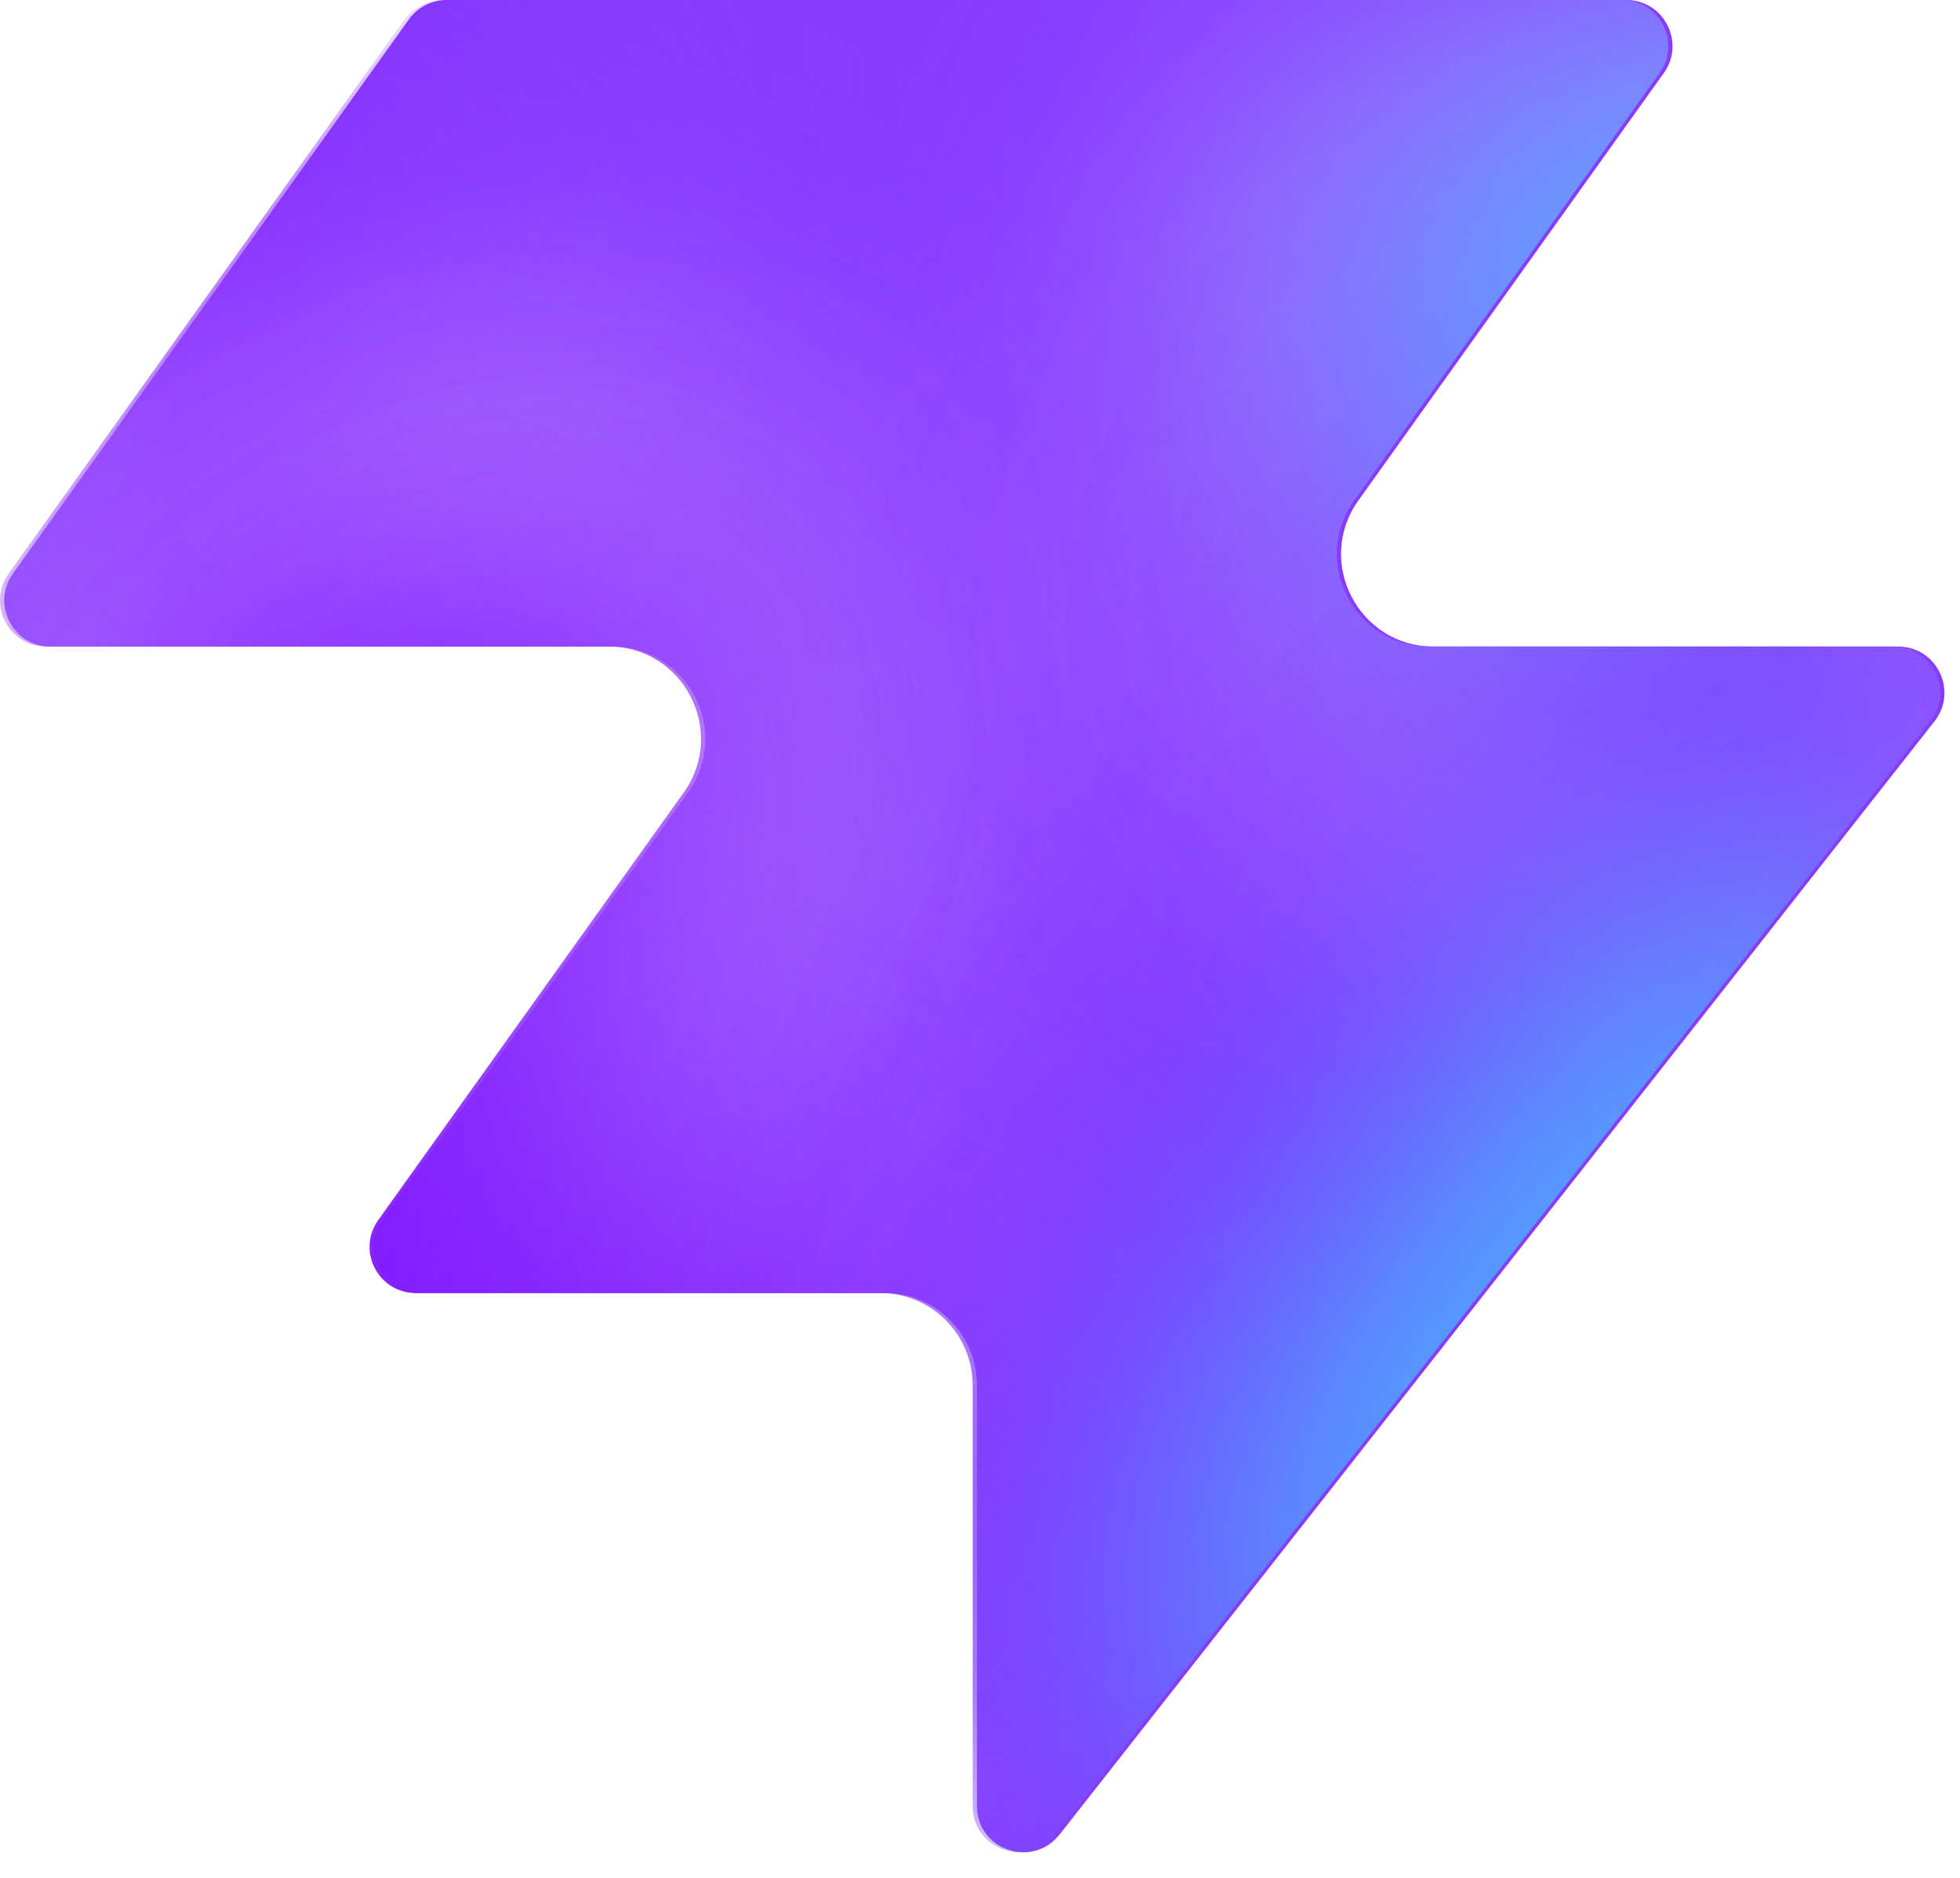
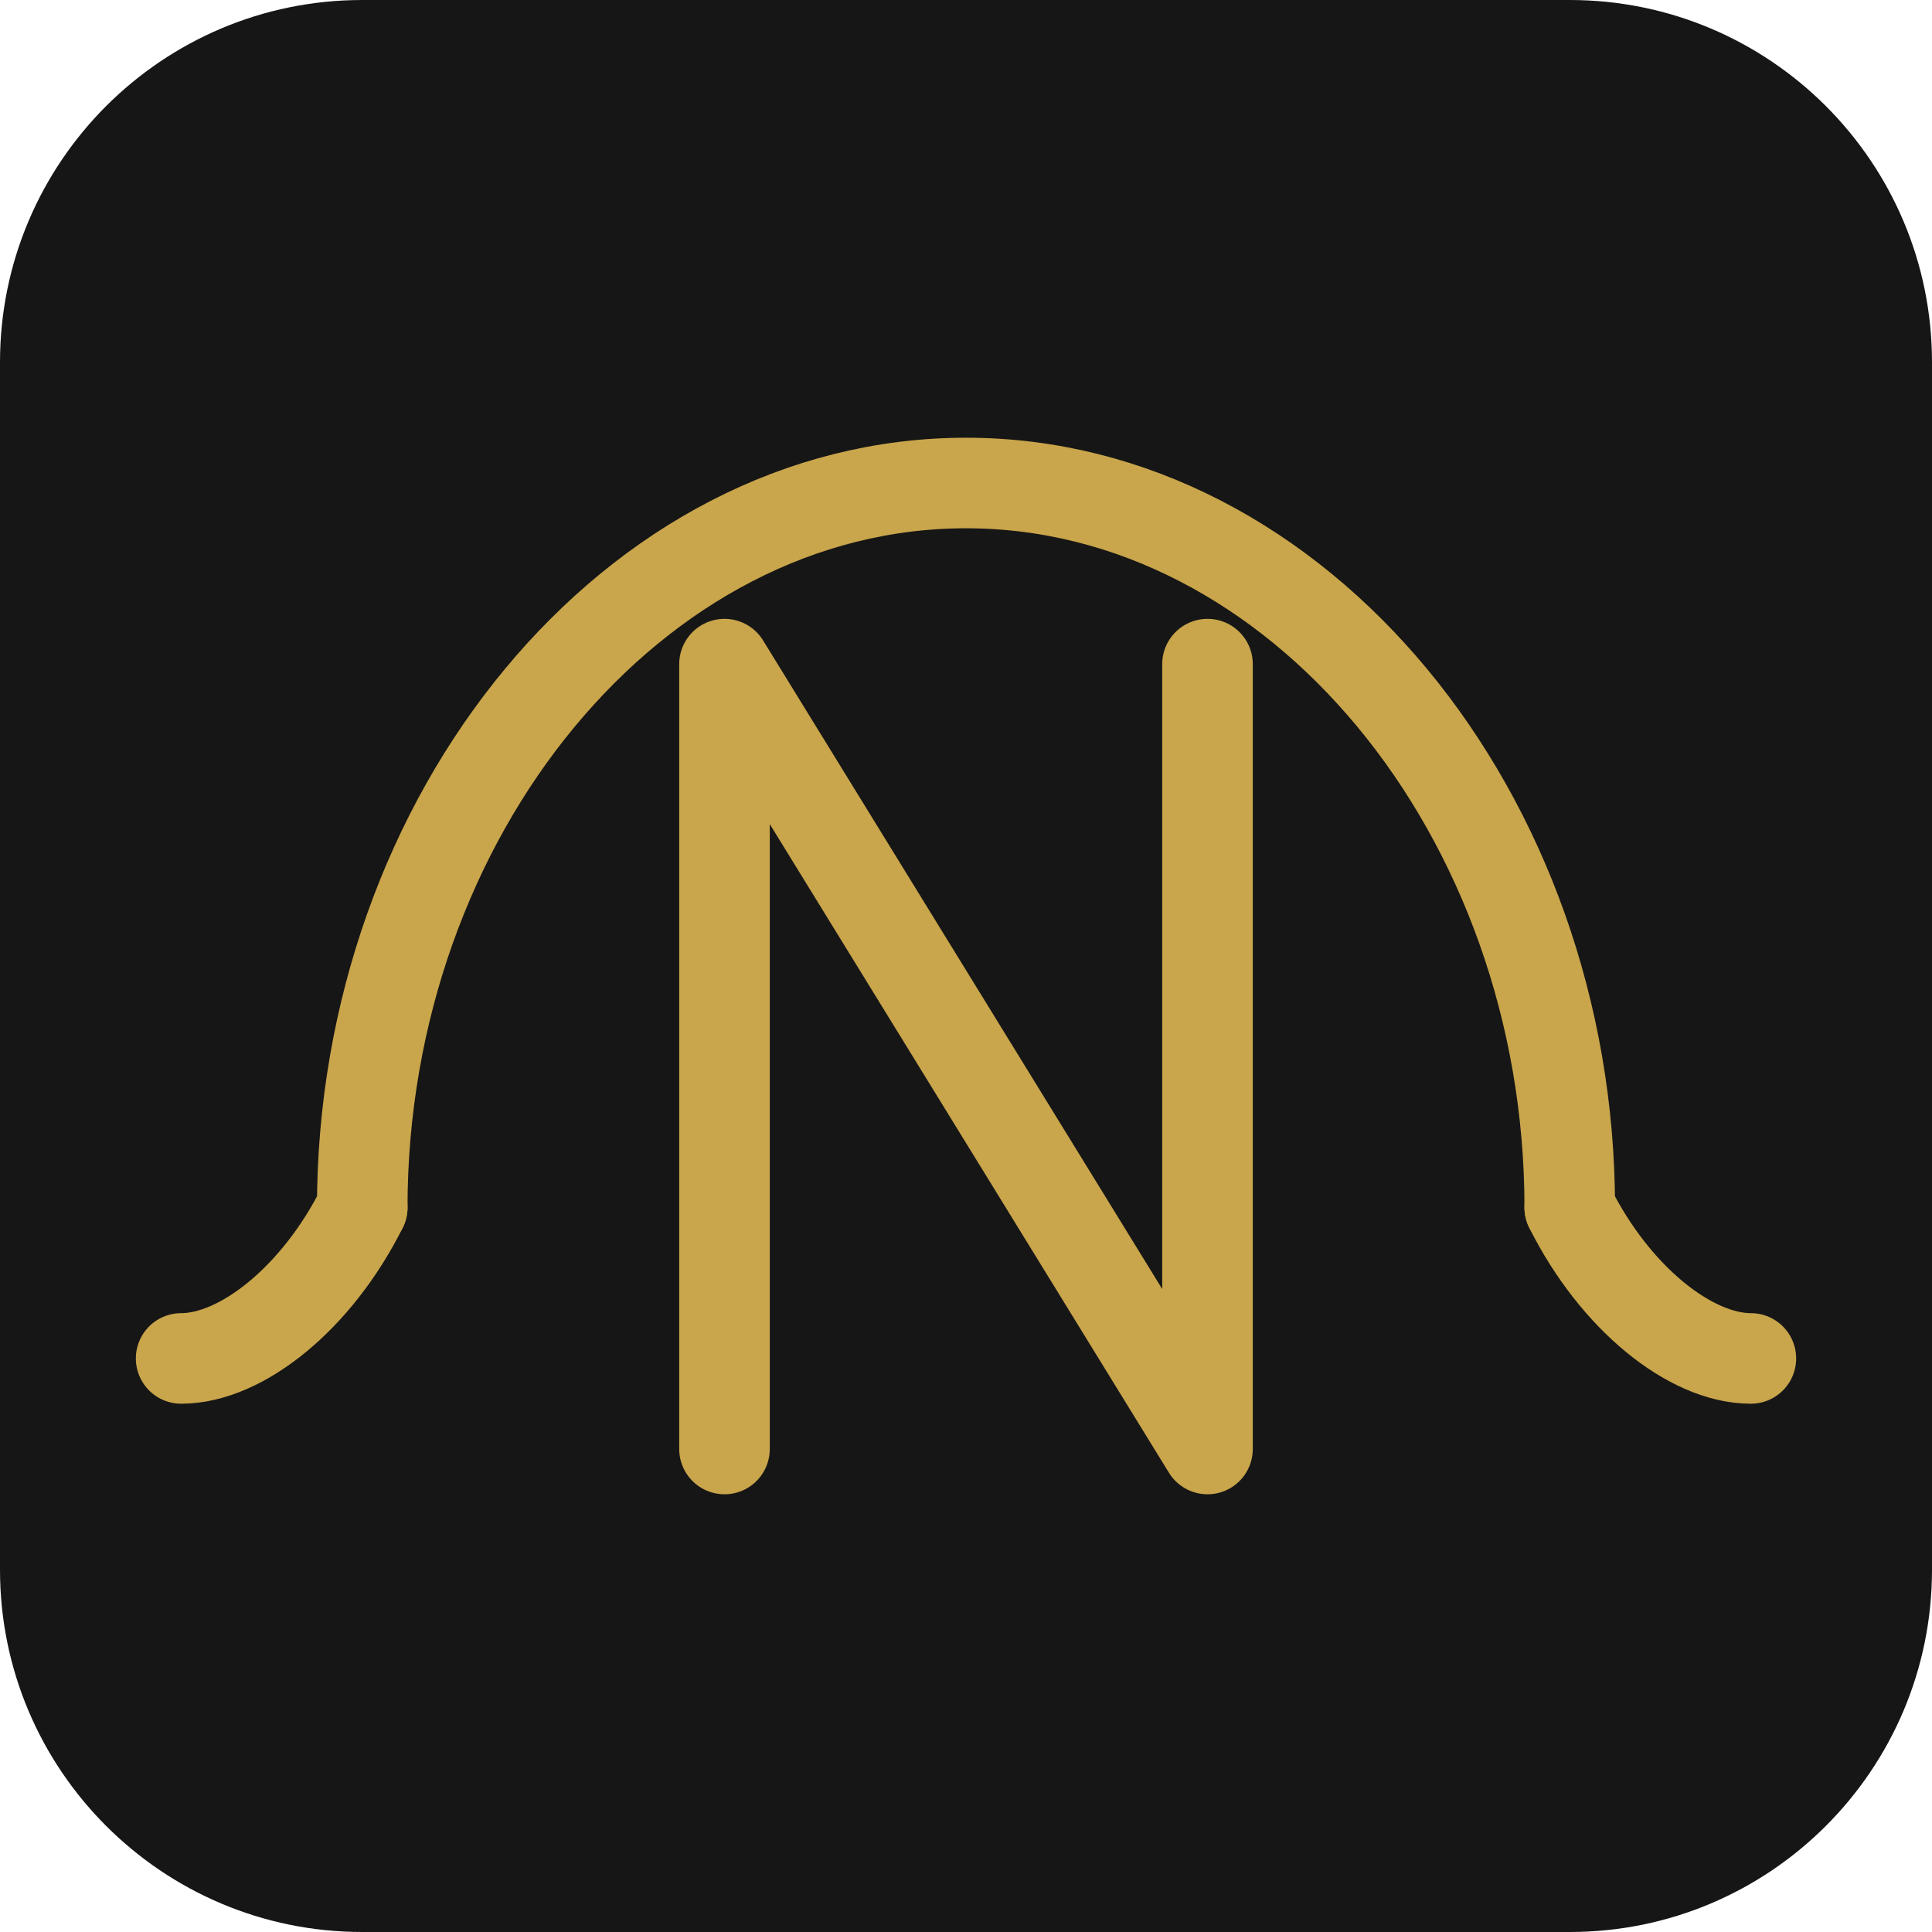
- <svg xmlns="http://www.w3.org/2000/svg" width="48" height="46" fill="none" viewBox="0 0 48 46">
-   <path fill="#863bff" d="M25.946 44.938c-.664.845-2.021.375-2.021-.698V33.937a2.26 2.26 0 0 0-2.262-2.262H10.287c-.92 0-1.456-1.04-.92-1.788l7.48-10.471c1.07-1.497 0-3.578-1.842-3.578H1.237c-.92 0-1.456-1.04-.92-1.788L10.013.474c.214-.297.556-.474.92-.474h28.894c.92 0 1.456 1.04.92 1.788l-7.48 10.471c-1.07 1.498 0 3.579 1.842 3.579h11.377c.943 0 1.473 1.088.89 1.83L25.947 44.94z" style="fill:#863bff;fill:color(display-p3 .525 .23 1);fill-opacity:1" />
-   <mask id="a" width="48" height="46" x="0" y="0" maskUnits="userSpaceOnUse" style="mask-type:alpha">
-     <path fill="#000" d="M25.842 44.938c-.664.844-2.021.375-2.021-.698V33.937a2.26 2.26 0 0 0-2.262-2.262H10.183c-.92 0-1.456-1.04-.92-1.788l7.48-10.471c1.07-1.498 0-3.579-1.842-3.579H1.133c-.92 0-1.456-1.04-.92-1.787L9.91.473c.214-.297.556-.474.92-.474h28.894c.92 0 1.456 1.04.92 1.788l-7.48 10.471c-1.07 1.498 0 3.578 1.842 3.578h11.377c.943 0 1.473 1.088.89 1.832L25.843 44.94z" style="fill:#000;fill-opacity:1" />
-   </mask>
-   <g mask="url(#a)">
-     <g filter="url(#b)">
-       <ellipse cx="5.508" cy="14.704" fill="#ede6ff" rx="5.508" ry="14.704" style="fill:#ede6ff;fill:color(display-p3 .927 .903 1);fill-opacity:1" transform="matrix(.00324 1 1 -.00324 -4.47 31.516)" />
-     </g>
-     <g filter="url(#c)">
-       <ellipse cx="10.399" cy="29.851" fill="#ede6ff" rx="10.399" ry="29.851" style="fill:#ede6ff;fill:color(display-p3 .927 .903 1);fill-opacity:1" transform="matrix(.00324 1 1 -.00324 -39.328 7.883)" />
-     </g>
-     <g filter="url(#d)">
-       <ellipse cx="5.508" cy="30.487" fill="#7e14ff" rx="5.508" ry="30.487" style="fill:#7e14ff;fill:color(display-p3 .492 .077 1);fill-opacity:1" transform="rotate(89.814 -25.913 -14.639)scale(1 -1)" />
-     </g>
-     <g filter="url(#e)">
-       <ellipse cx="5.508" cy="30.599" fill="#7e14ff" rx="5.508" ry="30.599" style="fill:#7e14ff;fill:color(display-p3 .492 .077 1);fill-opacity:1" transform="rotate(89.814 -32.644 -3.334)scale(1 -1)" />
-     </g>
-     <g filter="url(#f)">
-       <ellipse cx="5.508" cy="30.599" fill="#7e14ff" rx="5.508" ry="30.599" style="fill:#7e14ff;fill:color(display-p3 .492 .077 1);fill-opacity:1" transform="matrix(.00324 1 1 -.00324 -34.34 30.47)" />
-     </g>
-     <g filter="url(#g)">
-       <ellipse cx="14.072" cy="22.078" fill="#ede6ff" rx="14.072" ry="22.078" style="fill:#ede6ff;fill:color(display-p3 .927 .903 1);fill-opacity:1" transform="rotate(93.35 24.506 48.493)scale(-1 1)" />
-     </g>
-     <g filter="url(#h)">
-       <ellipse cx="3.47" cy="21.501" fill="#7e14ff" rx="3.47" ry="21.501" style="fill:#7e14ff;fill:color(display-p3 .492 .077 1);fill-opacity:1" transform="rotate(89.009 28.708 47.59)scale(-1 1)" />
-     </g>
-     <g filter="url(#i)">
-       <ellipse cx="3.47" cy="21.501" fill="#7e14ff" rx="3.47" ry="21.501" style="fill:#7e14ff;fill:color(display-p3 .492 .077 1);fill-opacity:1" transform="rotate(89.009 28.708 47.59)scale(-1 1)" />
-     </g>
-     <g filter="url(#j)">
-       <ellipse cx=".387" cy="8.972" fill="#7e14ff" rx="4.407" ry="29.108" style="fill:#7e14ff;fill:color(display-p3 .492 .077 1);fill-opacity:1" transform="rotate(39.51 .387 8.972)" />
-     </g>
-     <g filter="url(#k)">
-       <ellipse cx="47.523" cy="-6.092" fill="#7e14ff" rx="4.407" ry="29.108" style="fill:#7e14ff;fill:color(display-p3 .492 .077 1);fill-opacity:1" transform="rotate(37.892 47.523 -6.092)" />
-     </g>
-     <g filter="url(#l)">
-       <ellipse cx="41.412" cy="6.333" fill="#47bfff" rx="5.971" ry="9.665" style="fill:#47bfff;fill:color(display-p3 .28 .748 1);fill-opacity:1" transform="rotate(37.892 41.412 6.333)" />
-     </g>
-     <g filter="url(#m)">
-       <ellipse cx="-1.879" cy="38.332" fill="#7e14ff" rx="4.407" ry="29.108" style="fill:#7e14ff;fill:color(display-p3 .492 .077 1);fill-opacity:1" transform="rotate(37.892 -1.88 38.332)" />
-     </g>
-     <g filter="url(#n)">
-       <ellipse cx="-1.879" cy="38.332" fill="#7e14ff" rx="4.407" ry="29.108" style="fill:#7e14ff;fill:color(display-p3 .492 .077 1);fill-opacity:1" transform="rotate(37.892 -1.88 38.332)" />
-     </g>
-     <g filter="url(#o)">
-       <ellipse cx="35.651" cy="29.907" fill="#7e14ff" rx="4.407" ry="29.108" style="fill:#7e14ff;fill:color(display-p3 .492 .077 1);fill-opacity:1" transform="rotate(37.892 35.651 29.907)" />
-     </g>
-     <g filter="url(#p)">
-       <ellipse cx="38.418" cy="32.4" fill="#47bfff" rx="5.971" ry="15.297" style="fill:#47bfff;fill:color(display-p3 .28 .748 1);fill-opacity:1" transform="rotate(37.892 38.418 32.4)" />
-     </g>
+ <svg xmlns="http://www.w3.org/2000/svg" viewBox="0 0 64 64">
+   <rect width="64" height="64" rx="12" fill="#161616" />
+   <g fill="none" stroke="#C9A54B" stroke-width="3" stroke-linecap="round" stroke-linejoin="round">
+     <path d="M12 40c0-13 9-24 20-24s20 11 20 24" />
+     <path d="M12 40c-1.5 3-4 5-6 5M52 40c1.5 3 4 5 6 5" />
+     <path d="M24 48V22l16 26V22" />
  </g>
-   <defs>
-     <filter id="b" width="60.045" height="41.654" x="-19.77" y="16.149" color-interpolation-filters="sRGB" filterUnits="userSpaceOnUse">
-       <feFlood flood-opacity="0" result="BackgroundImageFix" />
-       <feBlend in="SourceGraphic" in2="BackgroundImageFix" result="shape" />
-       <feGaussianBlur result="effect1_foregroundBlur_2002_17158" stdDeviation="7.659" />
-     </filter>
-     <filter id="c" width="90.34" height="51.437" x="-54.613" y="-7.533" color-interpolation-filters="sRGB" filterUnits="userSpaceOnUse">
-       <feFlood flood-opacity="0" result="BackgroundImageFix" />
-       <feBlend in="SourceGraphic" in2="BackgroundImageFix" result="shape" />
-       <feGaussianBlur result="effect1_foregroundBlur_2002_17158" stdDeviation="7.659" />
-     </filter>
-     <filter id="d" width="79.355" height="29.4" x="-49.64" y="2.03" color-interpolation-filters="sRGB" filterUnits="userSpaceOnUse">
-       <feFlood flood-opacity="0" result="BackgroundImageFix" />
-       <feBlend in="SourceGraphic" in2="BackgroundImageFix" result="shape" />
-       <feGaussianBlur result="effect1_foregroundBlur_2002_17158" stdDeviation="4.596" />
-     </filter>
-     <filter id="e" width="79.579" height="29.4" x="-45.045" y="20.029" color-interpolation-filters="sRGB" filterUnits="userSpaceOnUse">
-       <feFlood flood-opacity="0" result="BackgroundImageFix" />
-       <feBlend in="SourceGraphic" in2="BackgroundImageFix" result="shape" />
-       <feGaussianBlur result="effect1_foregroundBlur_2002_17158" stdDeviation="4.596" />
-     </filter>
-     <filter id="f" width="79.579" height="29.4" x="-43.513" y="21.178" color-interpolation-filters="sRGB" filterUnits="userSpaceOnUse">
-       <feFlood flood-opacity="0" result="BackgroundImageFix" />
-       <feBlend in="SourceGraphic" in2="BackgroundImageFix" result="shape" />
-       <feGaussianBlur result="effect1_foregroundBlur_2002_17158" stdDeviation="4.596" />
-     </filter>
-     <filter id="g" width="74.749" height="58.852" x="15.756" y="-17.901" color-interpolation-filters="sRGB" filterUnits="userSpaceOnUse">
-       <feFlood flood-opacity="0" result="BackgroundImageFix" />
-       <feBlend in="SourceGraphic" in2="BackgroundImageFix" result="shape" />
-       <feGaussianBlur result="effect1_foregroundBlur_2002_17158" stdDeviation="7.659" />
-     </filter>
-     <filter id="h" width="61.377" height="25.362" x="23.548" y="2.284" color-interpolation-filters="sRGB" filterUnits="userSpaceOnUse">
-       <feFlood flood-opacity="0" result="BackgroundImageFix" />
-       <feBlend in="SourceGraphic" in2="BackgroundImageFix" result="shape" />
-       <feGaussianBlur result="effect1_foregroundBlur_2002_17158" stdDeviation="4.596" />
-     </filter>
-     <filter id="i" width="61.377" height="25.362" x="23.548" y="2.284" color-interpolation-filters="sRGB" filterUnits="userSpaceOnUse">
-       <feFlood flood-opacity="0" result="BackgroundImageFix" />
-       <feBlend in="SourceGraphic" in2="BackgroundImageFix" result="shape" />
-       <feGaussianBlur result="effect1_foregroundBlur_2002_17158" stdDeviation="4.596" />
-     </filter>
-     <filter id="j" width="56.045" height="63.649" x="-27.636" y="-22.853" color-interpolation-filters="sRGB" filterUnits="userSpaceOnUse">
-       <feFlood flood-opacity="0" result="BackgroundImageFix" />
-       <feBlend in="SourceGraphic" in2="BackgroundImageFix" result="shape" />
-       <feGaussianBlur result="effect1_foregroundBlur_2002_17158" stdDeviation="4.596" />
-     </filter>
-     <filter id="k" width="54.814" height="64.646" x="20.116" y="-38.415" color-interpolation-filters="sRGB" filterUnits="userSpaceOnUse">
-       <feFlood flood-opacity="0" result="BackgroundImageFix" />
-       <feBlend in="SourceGraphic" in2="BackgroundImageFix" result="shape" />
-       <feGaussianBlur result="effect1_foregroundBlur_2002_17158" stdDeviation="4.596" />
-     </filter>
-     <filter id="l" width="33.541" height="35.313" x="24.641" y="-11.323" color-interpolation-filters="sRGB" filterUnits="userSpaceOnUse">
-       <feFlood flood-opacity="0" result="BackgroundImageFix" />
-       <feBlend in="SourceGraphic" in2="BackgroundImageFix" result="shape" />
-       <feGaussianBlur result="effect1_foregroundBlur_2002_17158" stdDeviation="4.596" />
-     </filter>
-     <filter id="m" width="54.814" height="64.646" x="-29.286" y="6.009" color-interpolation-filters="sRGB" filterUnits="userSpaceOnUse">
-       <feFlood flood-opacity="0" result="BackgroundImageFix" />
-       <feBlend in="SourceGraphic" in2="BackgroundImageFix" result="shape" />
-       <feGaussianBlur result="effect1_foregroundBlur_2002_17158" stdDeviation="4.596" />
-     </filter>
-     <filter id="n" width="54.814" height="64.646" x="-29.286" y="6.009" color-interpolation-filters="sRGB" filterUnits="userSpaceOnUse">
-       <feFlood flood-opacity="0" result="BackgroundImageFix" />
-       <feBlend in="SourceGraphic" in2="BackgroundImageFix" result="shape" />
-       <feGaussianBlur result="effect1_foregroundBlur_2002_17158" stdDeviation="4.596" />
-     </filter>
-     <filter id="o" width="54.814" height="64.646" x="8.244" y="-2.416" color-interpolation-filters="sRGB" filterUnits="userSpaceOnUse">
-       <feFlood flood-opacity="0" result="BackgroundImageFix" />
-       <feBlend in="SourceGraphic" in2="BackgroundImageFix" result="shape" />
-       <feGaussianBlur result="effect1_foregroundBlur_2002_17158" stdDeviation="4.596" />
-     </filter>
-     <filter id="p" width="39.409" height="43.623" x="18.713" y="10.588" color-interpolation-filters="sRGB" filterUnits="userSpaceOnUse">
-       <feFlood flood-opacity="0" result="BackgroundImageFix" />
-       <feBlend in="SourceGraphic" in2="BackgroundImageFix" result="shape" />
-       <feGaussianBlur result="effect1_foregroundBlur_2002_17158" stdDeviation="4.596" />
-     </filter>
-   </defs>
</svg>
